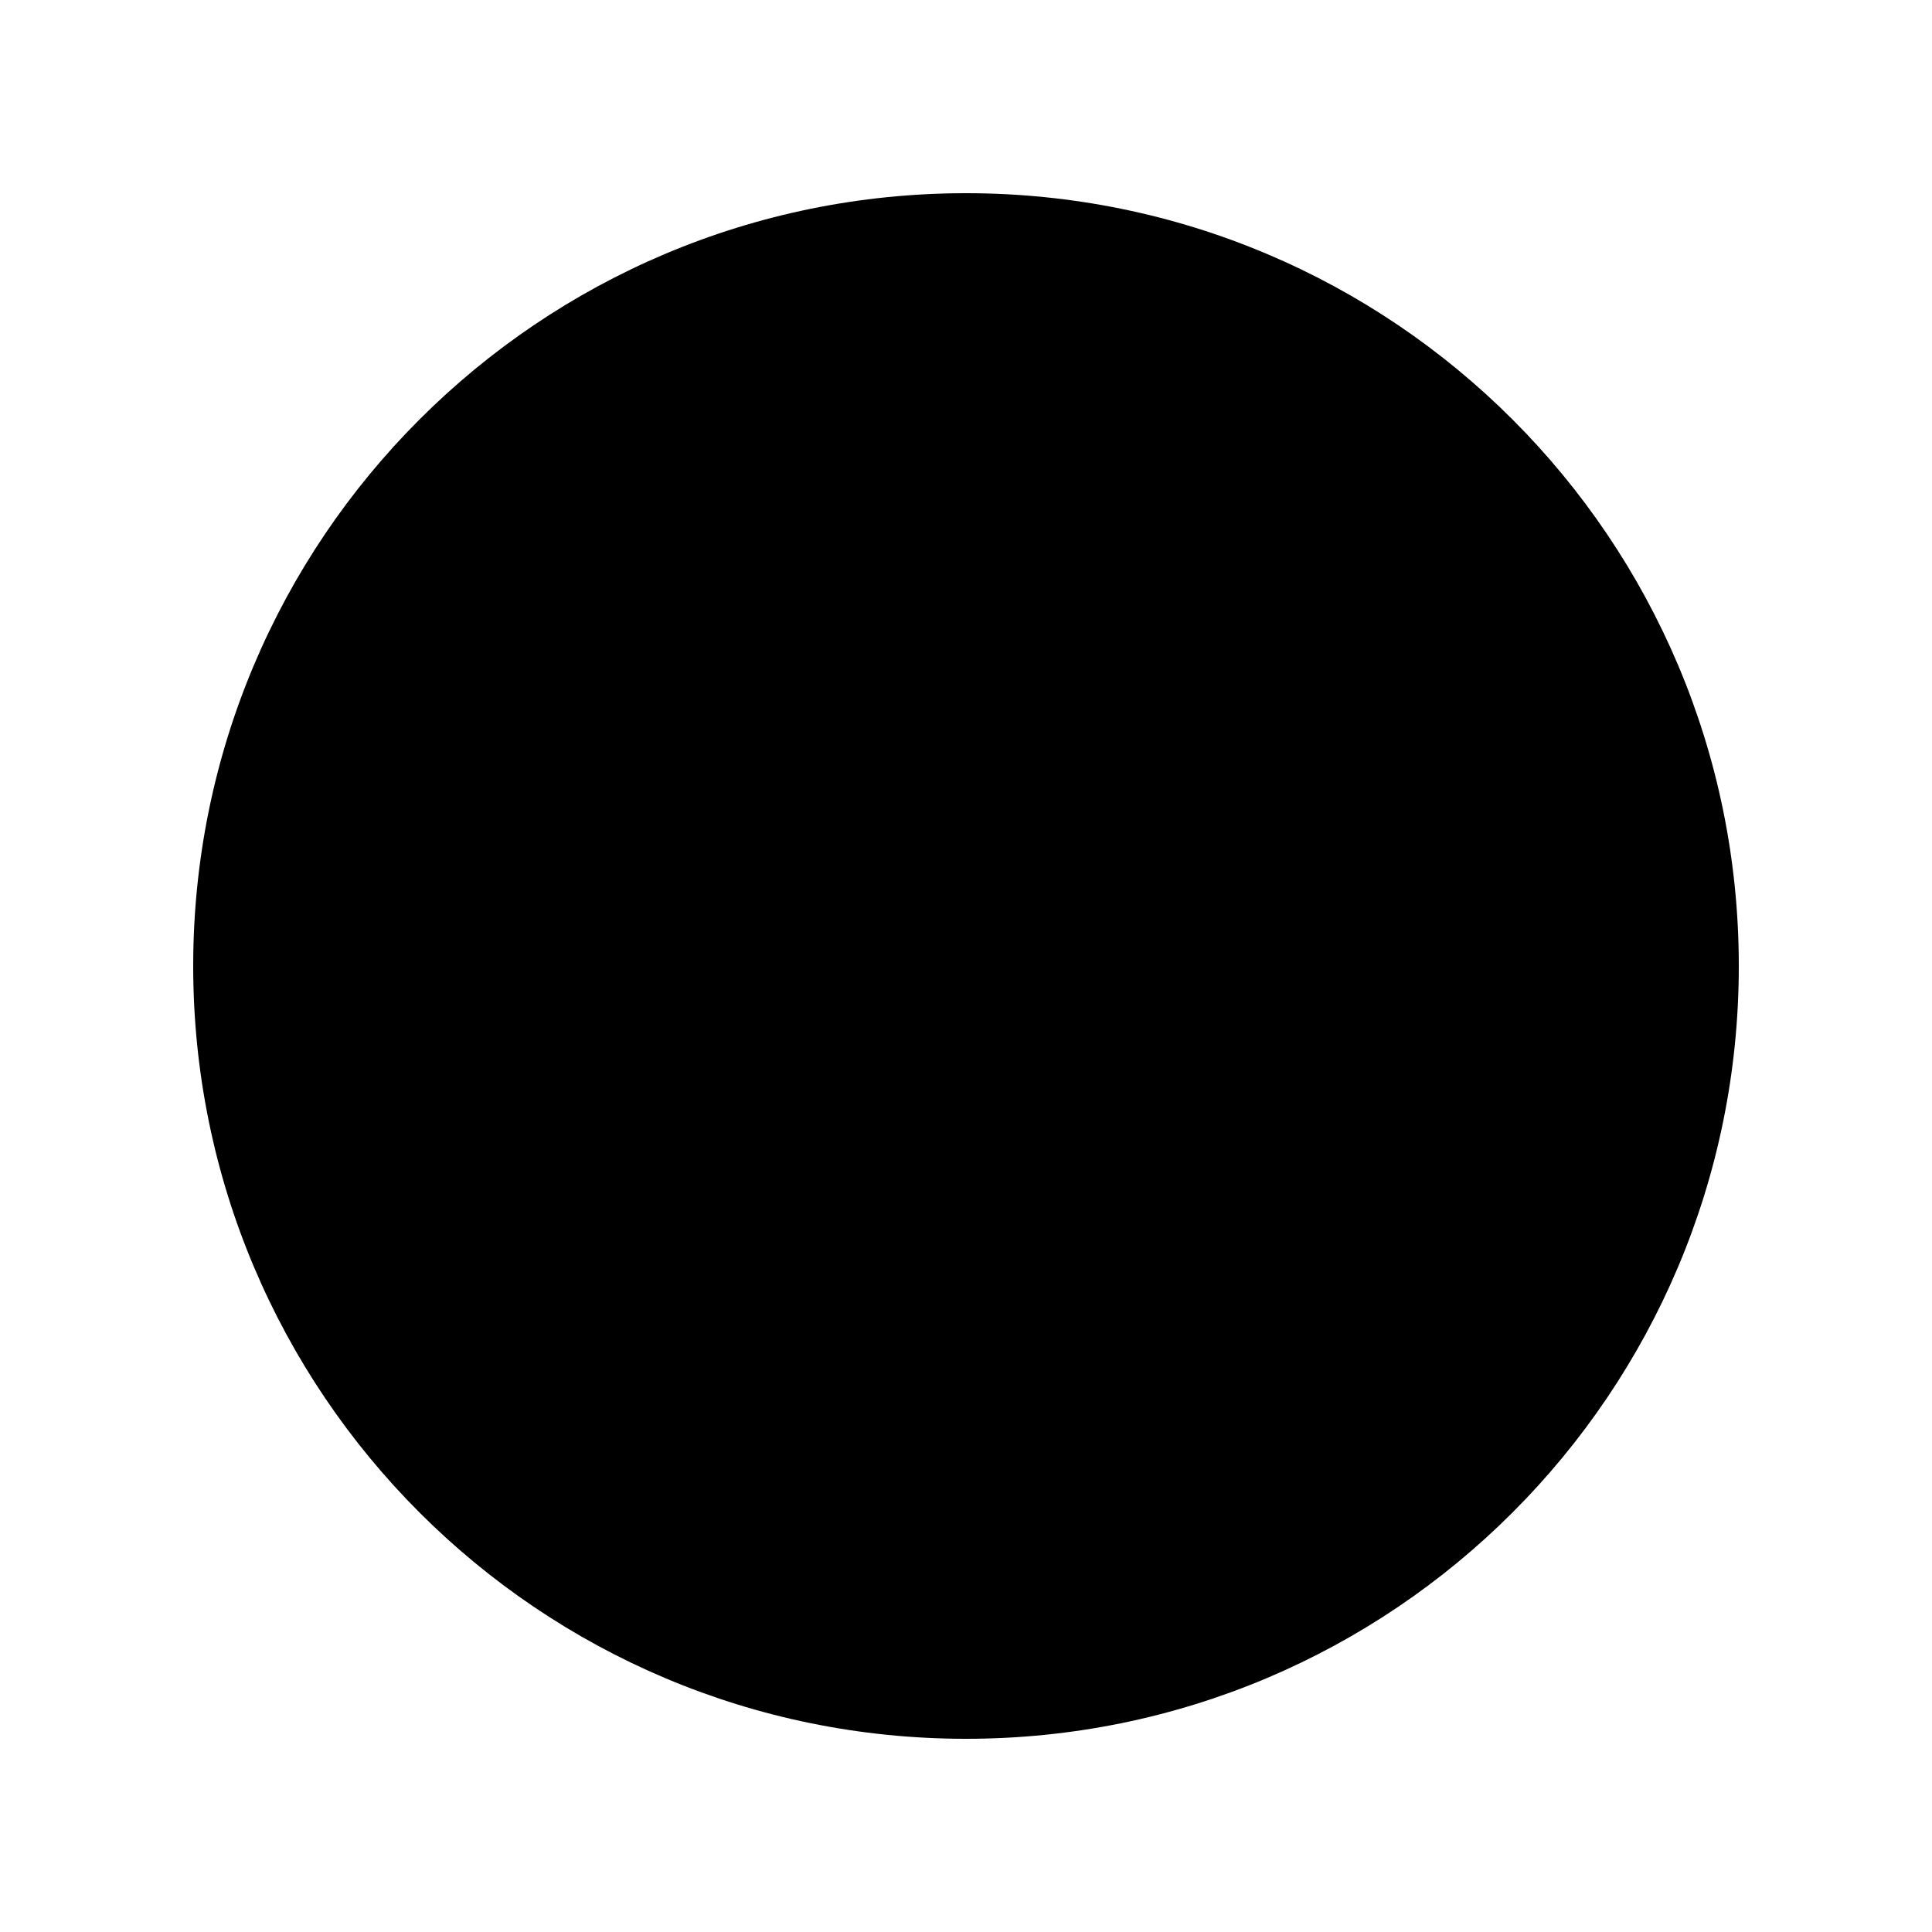
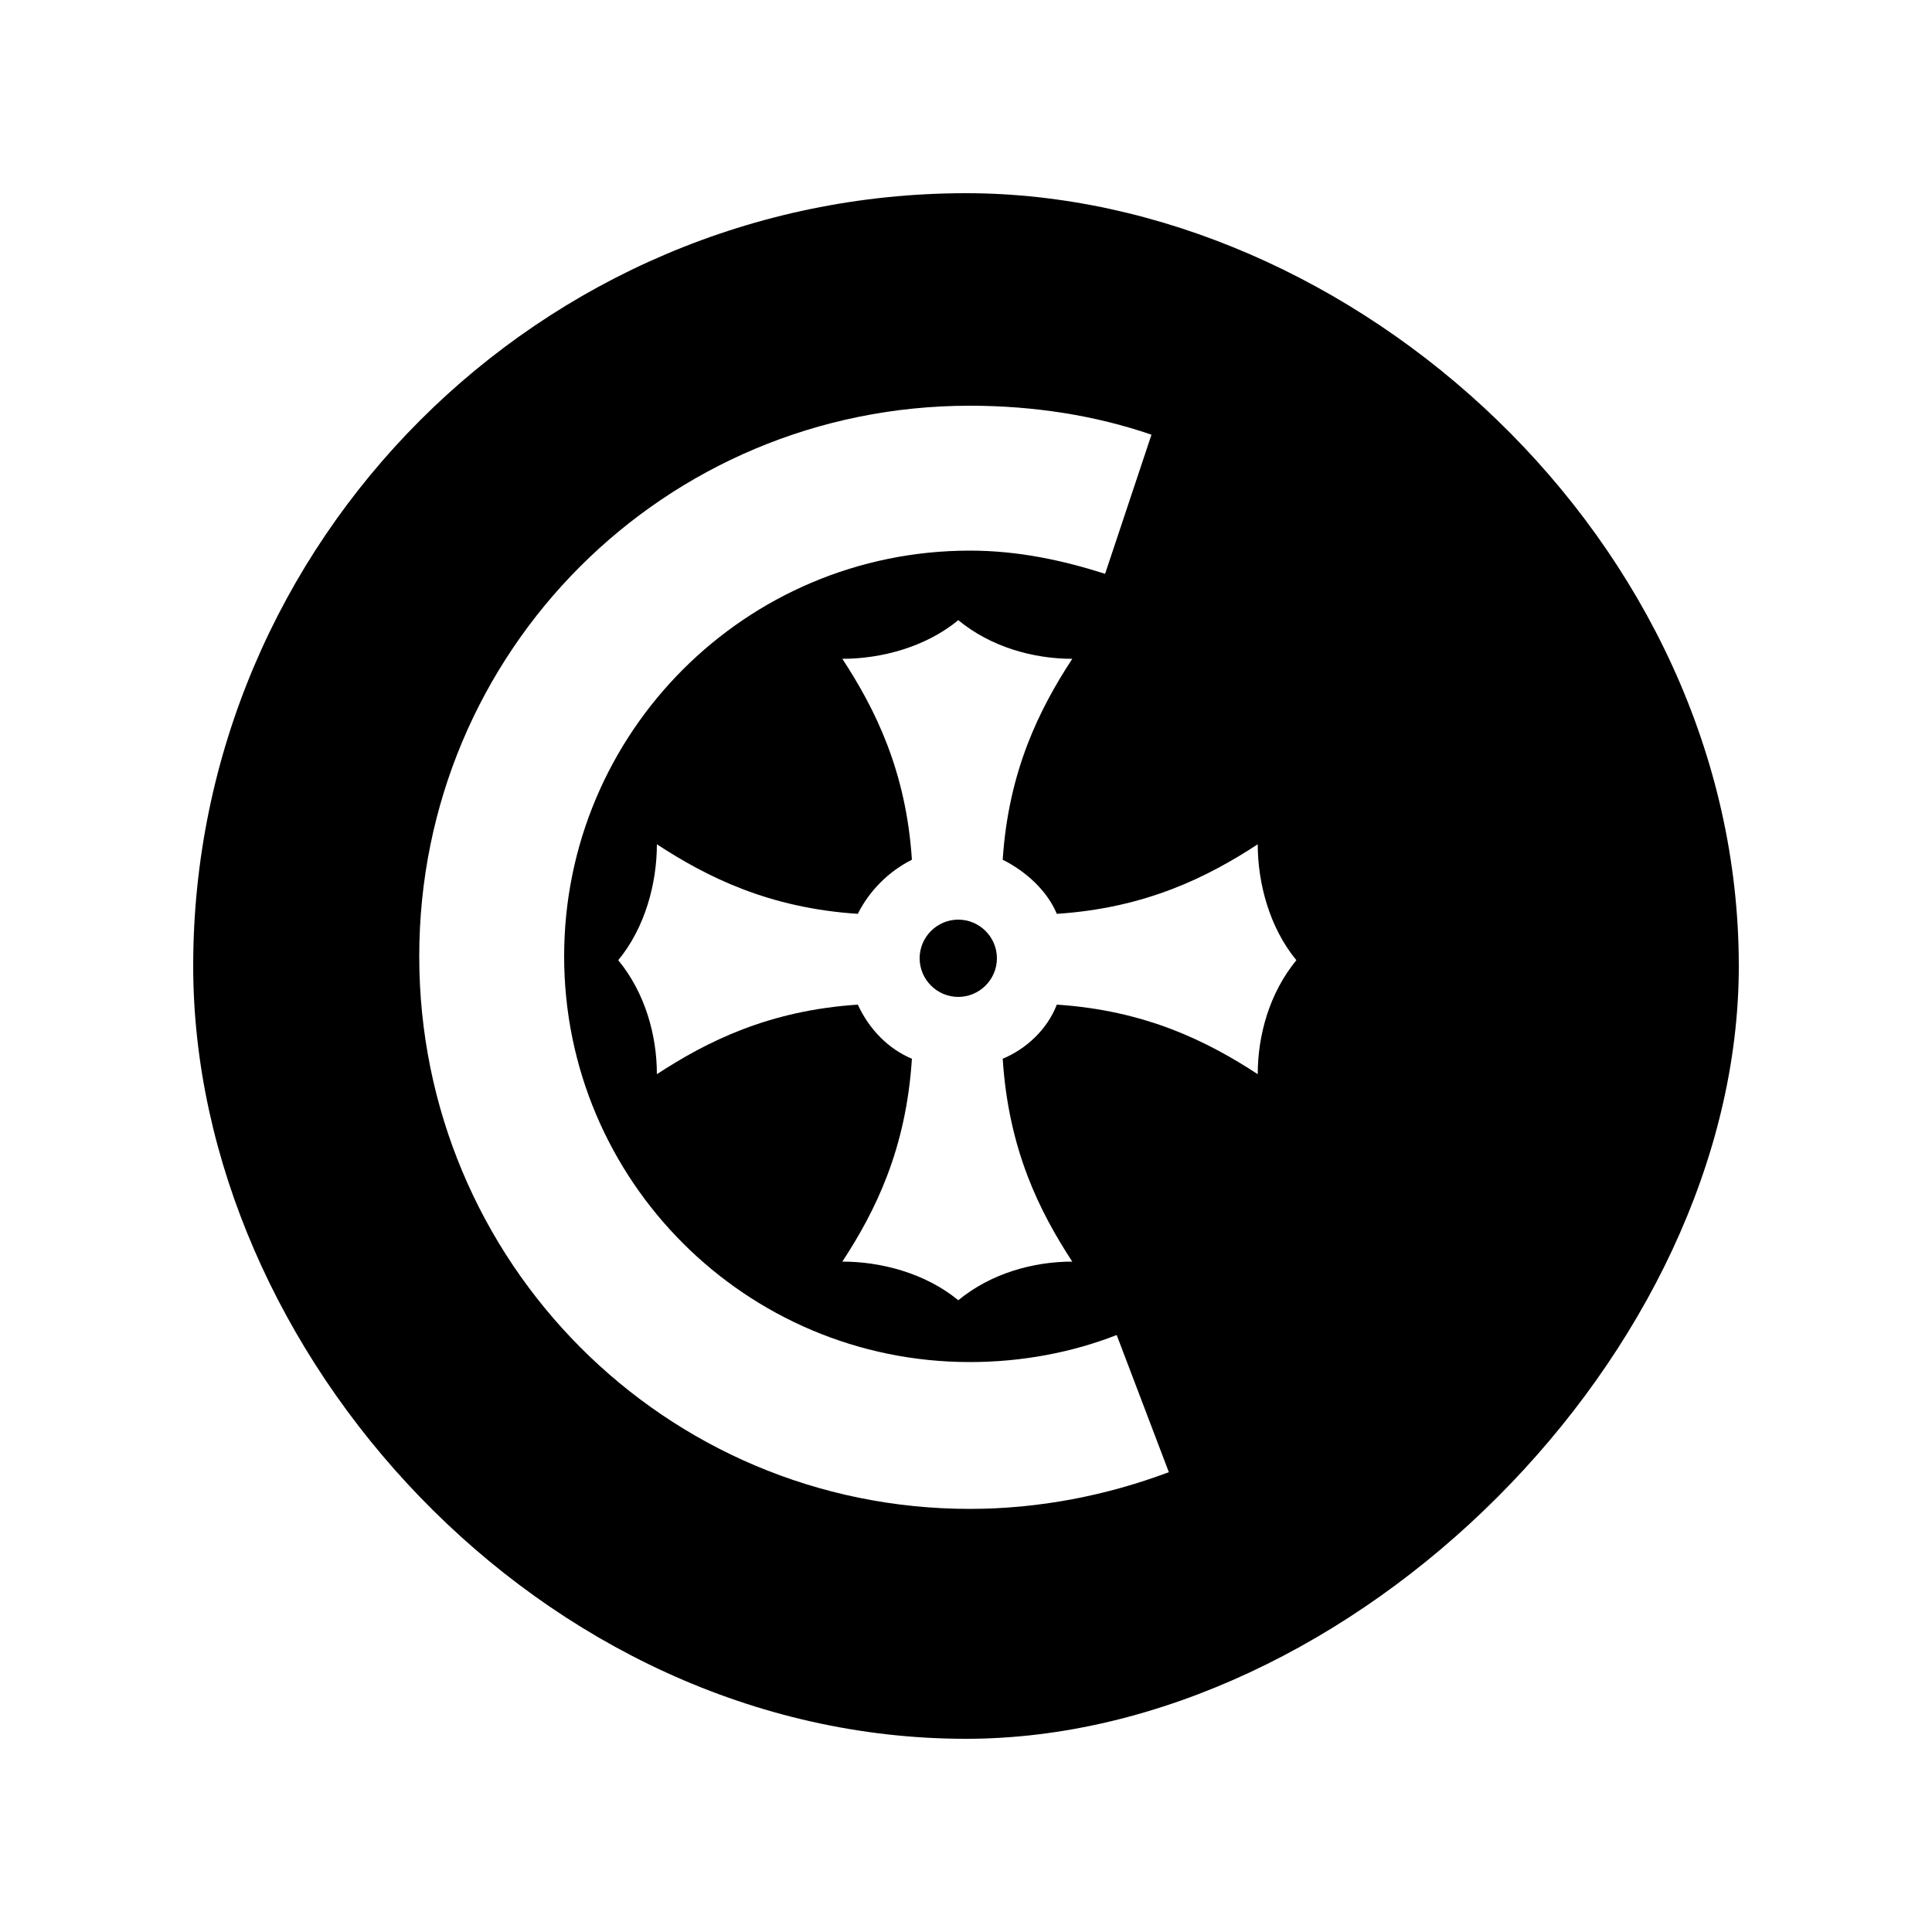
- <svg xmlns="http://www.w3.org/2000/svg" viewBox="0 0 2000 2000" version="1.1">
-   <path class="circle" d="M1000,1800 C1442,1800 1800,1442 1800,1000 C1800,558 1442,200 1000,200 C558,200 200,558 200,1000 C200,1442 558,1800 1000,1800 Z M1000,1800" fill="rgb(0,0,0)" />
+ <svg xmlns="http://www.w3.org/2000/svg" viewBox="0 0 1000 1000" version="1.1">
+   <path class="circle" d="M500,900 C700,900 900,700 900,500 900,280 700,100 500,100 280,100 100,280 100,500 100,700 280,900 500,900" fill="rgb(0,0,0)" />
+   <path d="M502,705 C529,705 555,700 578,691 L605,762 C573,774 538,781 502,781 C344,781 217,653 217,495 C217,337 344,210 502,210 C535,210 567,215 596,225 L572,297 C550,290 527,285 502,285 C386,285 292,379 292,495 C292,611 386,705 502,705 L502,705 Z M502,705" fill="rgb(255,255,255)" />
+   <path d="M472,548 C460,543 450,533 444,520 C398,523 366,539 340,556 C340,536 334,514 320,497 C334,480 340,457 340,437 C366,454 398,470 444,473 C450,461 460,451 472,445 C469,399 453,367 436,341 C456,341 479,335 496,321 C513,335 535,341 555,341 C538,367 522,399 519,445 C531,451 542,461 547,473 C593,470 625,454 651,437 C651,457 657,480 671,497 C657,514 651,536 651,556 C625,539 593,523 547,520 C542,533 531,543 519,548 C522,595 538,627 555,653 C535,653 513,659 496,673 C479,659 456,653 436,653 C453,627 469,595 472,548 L472,548 Z M496,516 C507,516 516,507 516,496 C516,485 507,476 496,476 C485,476 476,485 476,496 C476,507 485,516 496,516 L496,516 Z M496,516" fill="rgb(255,255,255)" />
</svg>
